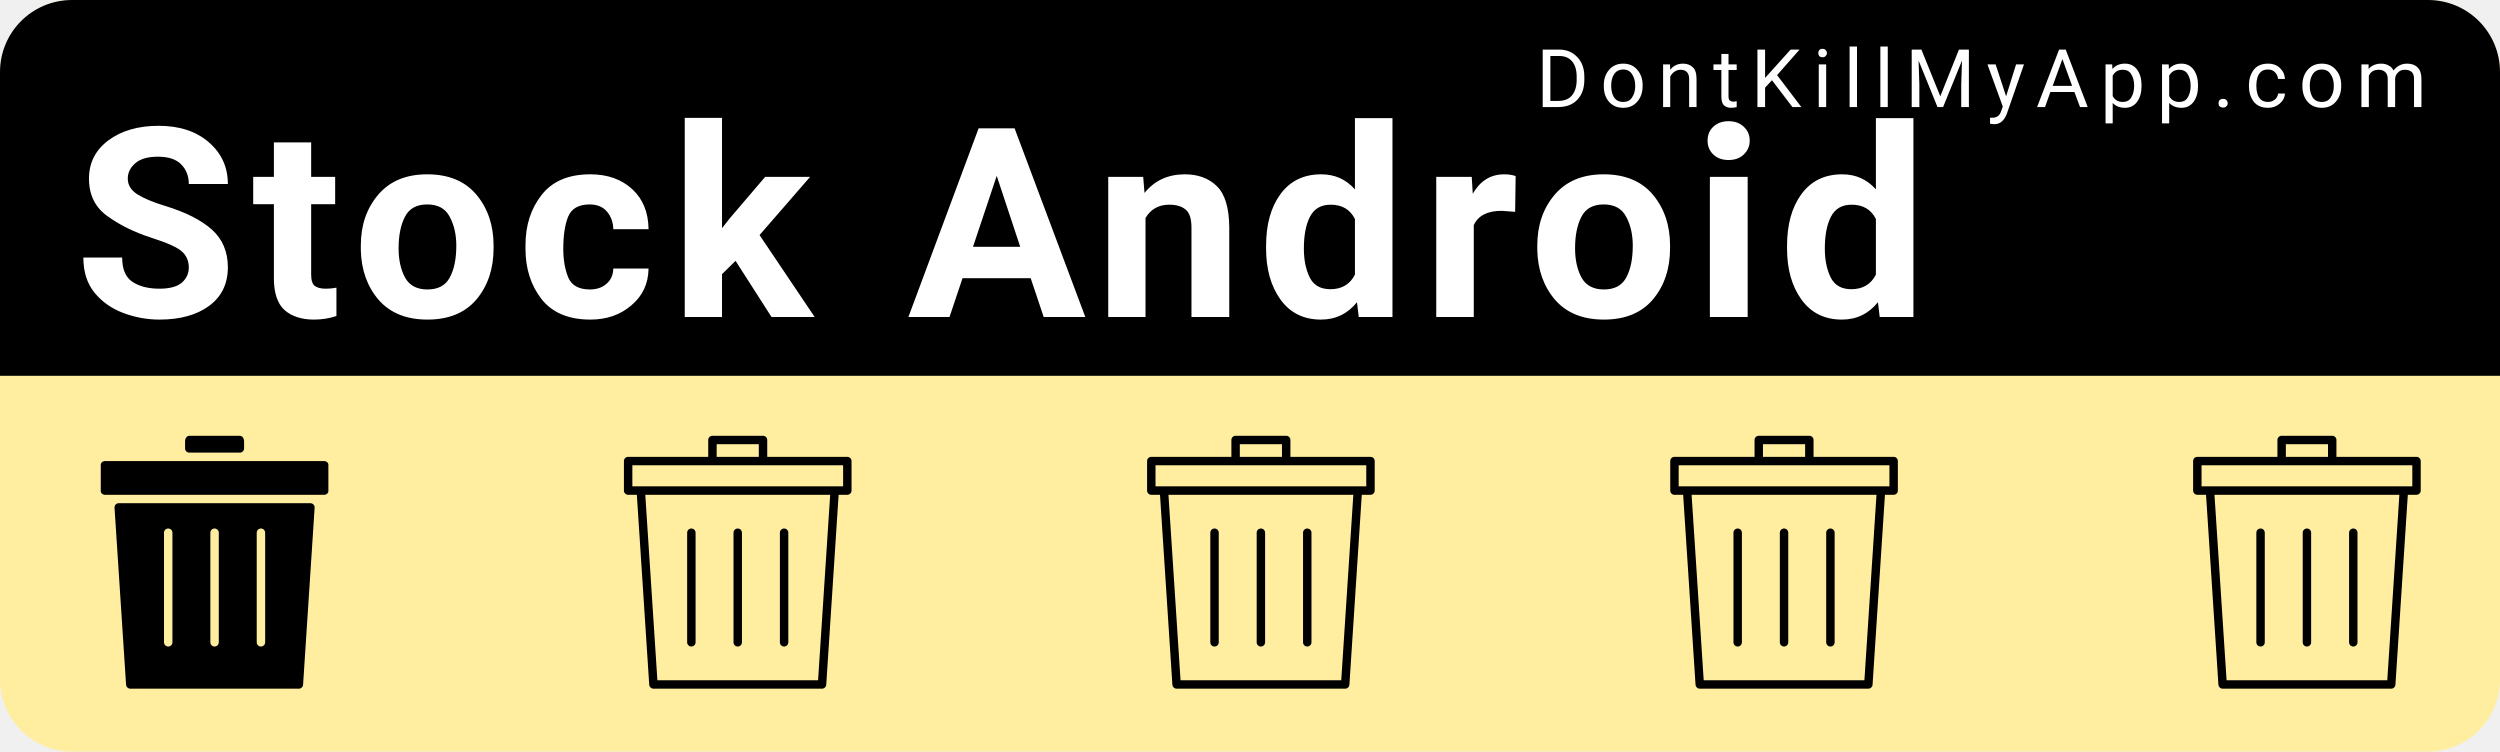
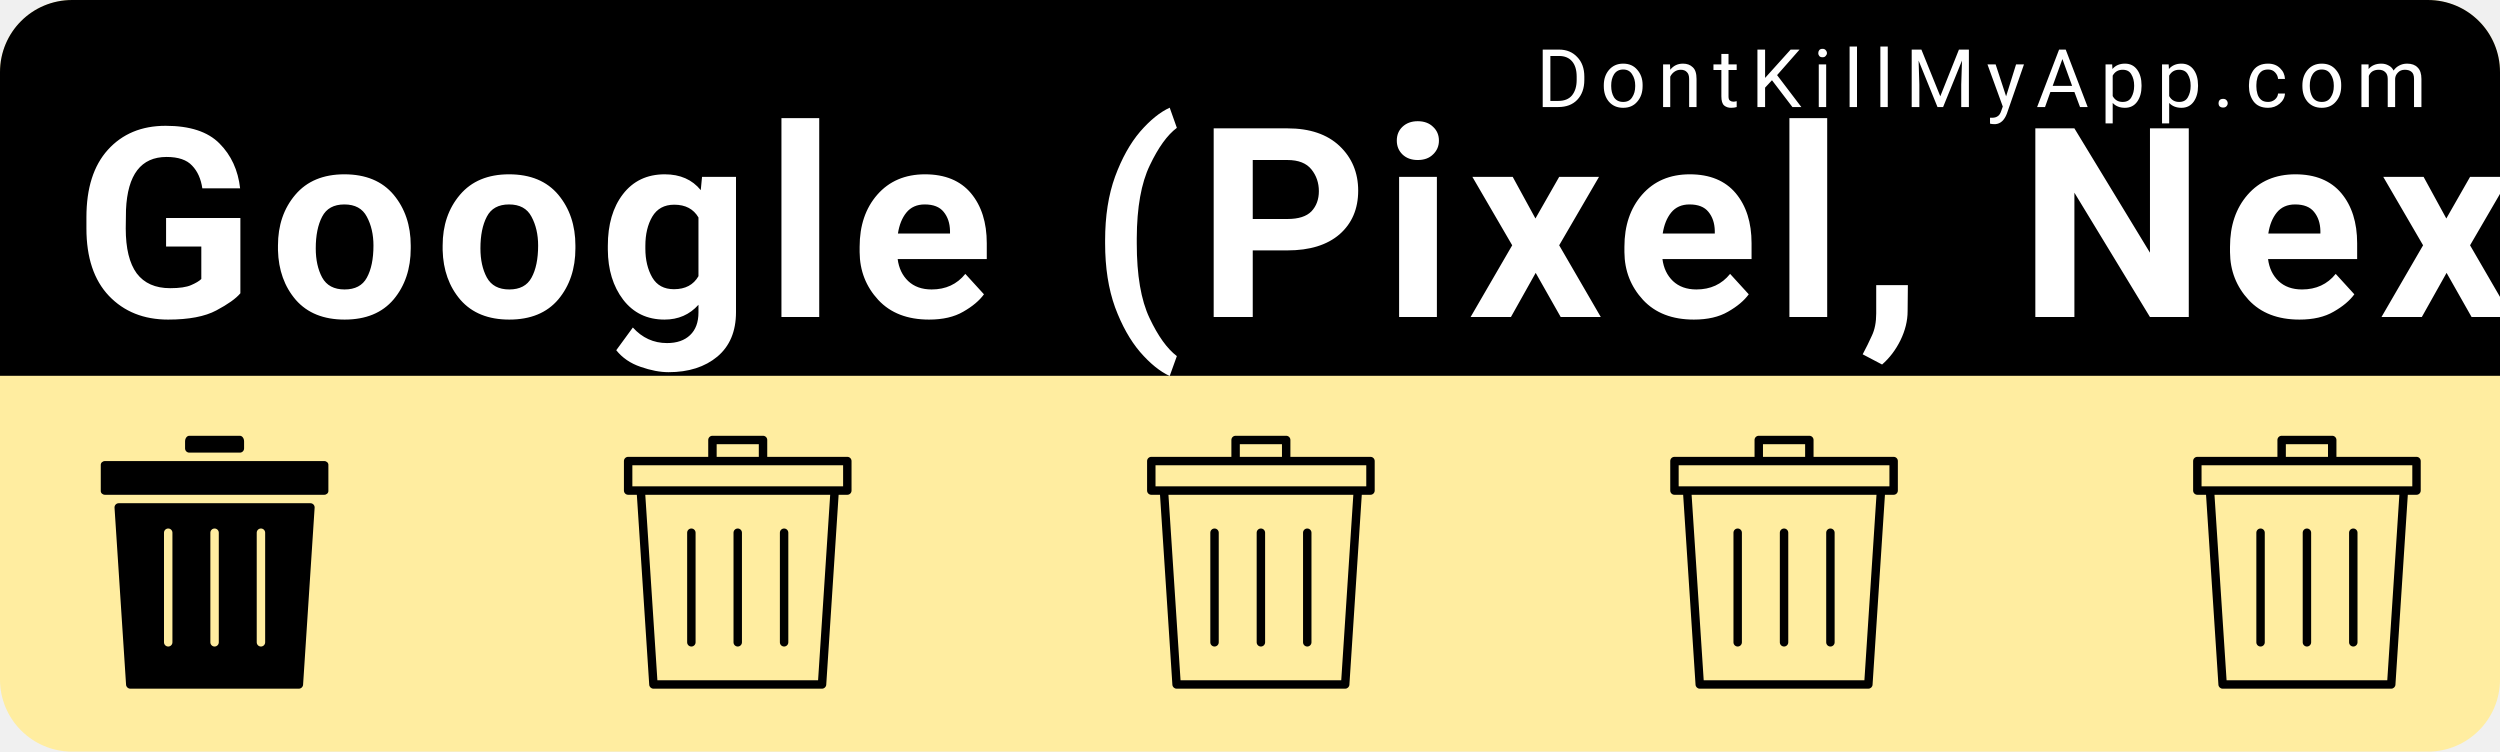
<svg xmlns="http://www.w3.org/2000/svg" width="153mm" height="46mm" viewBox="0 0 153 46" version="1.1" id="svg8">
  <defs id="defs2" />
  <g id="layer1" transform="translate(0,-251)">
    <rect style="color:#000000;clip-rule:nonzero;display:inline;overflow:visible;visibility:visible;opacity:1;isolation:auto;mix-blend-mode:normal;color-interpolation:sRGB;color-interpolation-filters:linearRGB;solid-color:#000000;solid-opacity:1;fill:#ffeda0;fill-opacity:1;fill-rule:nonzero;stroke:none;stroke-width:0.529;stroke-linecap:round;stroke-linejoin:miter;stroke-miterlimit:4;stroke-dasharray:none;stroke-dashoffset:0;stroke-opacity:1;color-rendering:auto;image-rendering:auto;shape-rendering:auto;text-rendering:auto;enable-background:accumulate" id="bkg" width="153" height="46" x="6.5503158e-15" y="251" rx="4.416" ry="4.416" />
    <path style="color:#000000;clip-rule:nonzero;display:inline;overflow:visible;visibility:visible;opacity:1;isolation:auto;mix-blend-mode:normal;color-interpolation:sRGB;color-interpolation-filters:linearRGB;solid-color:#000000;solid-opacity:1;fill:#000000;fill-opacity:1;fill-rule:nonzero;stroke:none;stroke-width:2;stroke-linecap:round;stroke-linejoin:miter;stroke-miterlimit:4;stroke-dasharray:none;stroke-dashoffset:0;stroke-opacity:1;color-rendering:auto;image-rendering:auto;shape-rendering:auto;text-rendering:auto;enable-background:accumulate" d="M 16.689,0 C 7.443,0 0,7.443 0,16.689 V 86.93 H 578.268 V 16.689 C 578.268,7.443 570.824,0 561.578,0 Z" id="bkgtop" transform="matrix(0.2645833,0,0,0.2645833,0,251)" />
    <text xml:space="preserve" style="font-style:normal;font-variant:normal;font-weight:300;font-stretch:normal;font-size:9.648px;line-height:0%;font-family:Roboto;-inkscape-font-specification:'Roboto Light';text-align:start;letter-spacing:0.685px;word-spacing:0px;writing-mode:lr-tb;text-anchor:start;fill:#ffffff;fill-opacity:1;stroke:none;stroke-width:0.201px;stroke-linecap:butt;stroke-linejoin:miter;stroke-opacity:1" x="94.007" y="257.55" id="link">
      <tspan id="tspan817" x="94.007" y="257.55" style="font-style:normal;font-variant:normal;font-weight:normal;font-stretch:normal;font-size:4.939px;font-family:Roboto;-inkscape-font-specification:Roboto;fill:#ffffff;stroke-width:0.201px">DontKillMyApp.com</tspan>
    </text>
    <text xml:space="preserve" style="font-style:normal;font-variant:normal;font-weight:bold;font-stretch:normal;font-size:12.7px;line-height:0%;font-family:Roboto;-inkscape-font-specification:'Roboto Bold';text-align:start;letter-spacing:0.902px;word-spacing:0px;writing-mode:lr-tb;text-anchor:start;fill:#ffffff;fill-opacity:1;stroke:none;stroke-width:0.265px;stroke-linecap:butt;stroke-linejoin:miter;stroke-opacity:1" x="4.538" y="270.402" id="vendor">
-       <tspan id="tspan821" x="4.538" y="270.402" style="font-style:normal;font-variant:normal;font-weight:bold;font-stretch:normal;font-size:16.228px;font-family:Roboto;-inkscape-font-specification:'Roboto Bold';fill:#ffffff;stroke-width:0.265px">Stock Android</tspan>
+       <tspan id="tspan821" x="4.538" y="270.402" style="font-style:normal;font-variant:normal;font-weight:bold;font-stretch:normal;font-size:16.228px;font-family:Roboto;-inkscape-font-specification:'Roboto Bold';fill:#ffffff;stroke-width:0.265px">Google (Pixel, Nexus)</tspan>
    </text>
    <g id="poo1" transform="matrix(0.01510025,0,0,0.01510025,5.393161,277.6693)">
      <svg version="1.1" id="Layer_1" x="0px" y="0px" width="1025" height="1025" viewBox="0 0 512 512" style="enable-background:new 0 0 512 512;" xml:space="preserve">
        <g>
          <g>
            <path d="M307.2,0H204.8c-4.71,0-8.533,5.086-8.533,11.375V25.6c0,4.71,3.823,8.533,8.533,8.533h102.4    c4.71,0,8.533-3.823,8.533-8.533V11.375C315.733,5.086,311.91,0,307.2,0z" />
          </g>
        </g>
        <g>
          <g>
            <path d="M477.867,51.2H315.733H196.267H34.133c-4.71,0-8.533,3.396-8.533,7.586v53.094c0,4.19,3.823,7.586,8.533,7.586h443.733    c4.719,0,8.533-3.396,8.533-7.586V58.786C486.4,54.596,482.586,51.2,477.867,51.2z" />
          </g>
        </g>
        <g>
          <g>
            <path d="M450.039,136.533H61.961c-4.932,0-8.832,4.164-8.516,9.088l23.373,358.4c0.299,4.489,4.019,7.979,8.516,7.979h341.333    c4.497,0,8.226-3.49,8.516-7.979l23.373-358.4C458.88,140.698,454.972,136.533,450.039,136.533z M170.667,418.133    c0,4.719-3.823,8.533-8.533,8.533c-4.71,0-8.533-3.814-8.533-8.533V196.267c0-4.719,3.823-8.533,8.533-8.533    c4.71,0,8.533,3.814,8.533,8.533V418.133z M264.533,418.133c0,4.719-3.823,8.533-8.533,8.533s-8.533-3.814-8.533-8.533V196.267    c0-4.719,3.823-8.533,8.533-8.533s8.533,3.814,8.533,8.533V418.133z M358.4,418.133c0,4.719-3.823,8.533-8.533,8.533    s-8.533-3.814-8.533-8.533V196.267c0-4.719,3.823-8.533,8.533-8.533s8.533,3.814,8.533,8.533V418.133z" />
          </g>
        </g>
        <g>
</g>
        <g>
</g>
        <g>
</g>
        <g>
</g>
        <g>
</g>
        <g>
</g>
        <g>
</g>
        <g>
</g>
        <g>
</g>
        <g>
</g>
        <g>
</g>
        <g>
</g>
        <g>
</g>
        <g>
</g>
        <g>
</g>
      </svg>
    </g>
    <g transform="matrix(0.01510025,0,0,0.01510025,37.41043,277.6693)" id="poo2">
      <svg version="1.1" id="Layer_1" x="0px" y="0px" viewBox="0 0 512 512" width="1025" height="1025" style="enable-background:new 0 0 512 512;" xml:space="preserve">
        <g>
          <g>
            <path d="M477.867,42.667H315.733V8.533C315.733,3.814,311.91,0,307.2,0H204.8c-4.71,0-8.533,3.814-8.533,8.533v34.133H34.133    c-4.71,0-8.533,3.814-8.533,8.533v59.733c0,4.719,3.823,8.533,8.533,8.533h17.604l25.079,384.555    c0.299,4.489,4.019,7.979,8.516,7.979h341.333c4.497,0,8.226-3.49,8.516-7.979l25.079-384.555h17.604    c4.719,0,8.533-3.814,8.533-8.533V51.2C486.4,46.481,482.586,42.667,477.867,42.667z M213.333,17.067h85.333v25.6h-85.333V17.067z     M418.671,494.933H93.329L68.838,119.467h374.315L418.671,494.933z M469.333,102.4H42.667V59.733h426.667V102.4z" />
          </g>
        </g>
        <g>
          <g>
            <path d="M256,187.733c-4.71,0-8.533,3.814-8.533,8.533v221.867c0,4.719,3.823,8.533,8.533,8.533c4.71,0,8.533-3.814,8.533-8.533    V196.267C264.533,191.548,260.71,187.733,256,187.733z" />
          </g>
        </g>
        <g>
          <g>
            <path d="M162.133,187.733c-4.71,0-8.533,3.814-8.533,8.533v221.867c0,4.719,3.823,8.533,8.533,8.533    c4.71,0,8.533-3.814,8.533-8.533V196.267C170.667,191.548,166.844,187.733,162.133,187.733z" />
          </g>
        </g>
        <g>
          <g>
            <path d="M349.867,187.733c-4.71,0-8.533,3.814-8.533,8.533v221.867c0,4.719,3.823,8.533,8.533,8.533s8.533-3.814,8.533-8.533    V196.267C358.4,191.548,354.577,187.733,349.867,187.733z" />
          </g>
        </g>
        <g>
</g>
        <g>
</g>
        <g>
</g>
        <g>
</g>
        <g>
</g>
        <g>
</g>
        <g>
</g>
        <g>
</g>
        <g>
</g>
        <g>
</g>
        <g>
</g>
        <g>
</g>
        <g>
</g>
        <g>
</g>
        <g>
</g>
      </svg>
    </g>
    <g id="poo3" transform="matrix(0.01510025,0,0,0.01510025,69.4277,277.6693)">
      <svg version="1.1" id="Layer_1" x="0px" y="0px" viewBox="0 0 512 512" width="1025" height="1025" style="enable-background:new 0 0 512 512;" xml:space="preserve">
        <g>
          <g>
            <path d="M477.867,42.667H315.733V8.533C315.733,3.814,311.91,0,307.2,0H204.8c-4.71,0-8.533,3.814-8.533,8.533v34.133H34.133    c-4.71,0-8.533,3.814-8.533,8.533v59.733c0,4.719,3.823,8.533,8.533,8.533h17.604l25.079,384.555    c0.299,4.489,4.019,7.979,8.516,7.979h341.333c4.497,0,8.226-3.49,8.516-7.979l25.079-384.555h17.604    c4.719,0,8.533-3.814,8.533-8.533V51.2C486.4,46.481,482.586,42.667,477.867,42.667z M213.333,17.067h85.333v25.6h-85.333V17.067z     M418.671,494.933H93.329L68.838,119.467h374.315L418.671,494.933z M469.333,102.4H42.667V59.733h426.667V102.4z" />
          </g>
        </g>
        <g>
          <g>
            <path d="M256,187.733c-4.71,0-8.533,3.814-8.533,8.533v221.867c0,4.719,3.823,8.533,8.533,8.533c4.71,0,8.533-3.814,8.533-8.533    V196.267C264.533,191.548,260.71,187.733,256,187.733z" />
          </g>
        </g>
        <g>
          <g>
            <path d="M162.133,187.733c-4.71,0-8.533,3.814-8.533,8.533v221.867c0,4.719,3.823,8.533,8.533,8.533    c4.71,0,8.533-3.814,8.533-8.533V196.267C170.667,191.548,166.844,187.733,162.133,187.733z" />
          </g>
        </g>
        <g>
          <g>
            <path d="M349.867,187.733c-4.71,0-8.533,3.814-8.533,8.533v221.867c0,4.719,3.823,8.533,8.533,8.533s8.533-3.814,8.533-8.533    V196.267C358.4,191.548,354.577,187.733,349.867,187.733z" />
          </g>
        </g>
        <g>
</g>
        <g>
</g>
        <g>
</g>
        <g>
</g>
        <g>
</g>
        <g>
</g>
        <g>
</g>
        <g>
</g>
        <g>
</g>
        <g>
</g>
        <g>
</g>
        <g>
</g>
        <g>
</g>
        <g>
</g>
        <g>
</g>
      </svg>
    </g>
    <g transform="matrix(0.01510025,0,0,0.01510025,101.445,277.6693)" id="poo4">
      <svg version="1.1" id="Layer_1" x="0px" y="0px" viewBox="0 0 512 512" width="1025" height="1025" style="enable-background:new 0 0 512 512;" xml:space="preserve">
        <g>
          <g>
            <path d="M477.867,42.667H315.733V8.533C315.733,3.814,311.91,0,307.2,0H204.8c-4.71,0-8.533,3.814-8.533,8.533v34.133H34.133    c-4.71,0-8.533,3.814-8.533,8.533v59.733c0,4.719,3.823,8.533,8.533,8.533h17.604l25.079,384.555    c0.299,4.489,4.019,7.979,8.516,7.979h341.333c4.497,0,8.226-3.49,8.516-7.979l25.079-384.555h17.604    c4.719,0,8.533-3.814,8.533-8.533V51.2C486.4,46.481,482.586,42.667,477.867,42.667z M213.333,17.067h85.333v25.6h-85.333V17.067z     M418.671,494.933H93.329L68.838,119.467h374.315L418.671,494.933z M469.333,102.4H42.667V59.733h426.667V102.4z" />
          </g>
        </g>
        <g>
          <g>
            <path d="M256,187.733c-4.71,0-8.533,3.814-8.533,8.533v221.867c0,4.719,3.823,8.533,8.533,8.533c4.71,0,8.533-3.814,8.533-8.533    V196.267C264.533,191.548,260.71,187.733,256,187.733z" />
          </g>
        </g>
        <g>
          <g>
            <path d="M162.133,187.733c-4.71,0-8.533,3.814-8.533,8.533v221.867c0,4.719,3.823,8.533,8.533,8.533    c4.71,0,8.533-3.814,8.533-8.533V196.267C170.667,191.548,166.844,187.733,162.133,187.733z" />
          </g>
        </g>
        <g>
          <g>
            <path d="M349.867,187.733c-4.71,0-8.533,3.814-8.533,8.533v221.867c0,4.719,3.823,8.533,8.533,8.533s8.533-3.814,8.533-8.533    V196.267C358.4,191.548,354.577,187.733,349.867,187.733z" />
          </g>
        </g>
        <g>
</g>
        <g>
</g>
        <g>
</g>
        <g>
</g>
        <g>
</g>
        <g>
</g>
        <g>
</g>
        <g>
</g>
        <g>
</g>
        <g>
</g>
        <g>
</g>
        <g>
</g>
        <g>
</g>
        <g>
</g>
        <g>
</g>
      </svg>
    </g>
    <g transform="matrix(0.01510025,0,0,0.01510025,133.445,277.6693)" id="poo5">
      <svg version="1.1" id="Layer_1" x="0px" y="0px" viewBox="0 0 512 512" width="1025" height="1025" style="enable-background:new 0 0 512 512;" xml:space="preserve">
        <g>
          <g>
            <path d="M477.867,42.667H315.733V8.533C315.733,3.814,311.91,0,307.2,0H204.8c-4.71,0-8.533,3.814-8.533,8.533v34.133H34.133    c-4.71,0-8.533,3.814-8.533,8.533v59.733c0,4.719,3.823,8.533,8.533,8.533h17.604l25.079,384.555    c0.299,4.489,4.019,7.979,8.516,7.979h341.333c4.497,0,8.226-3.49,8.516-7.979l25.079-384.555h17.604    c4.719,0,8.533-3.814,8.533-8.533V51.2C486.4,46.481,482.586,42.667,477.867,42.667z M213.333,17.067h85.333v25.6h-85.333V17.067z     M418.671,494.933H93.329L68.838,119.467h374.315L418.671,494.933z M469.333,102.4H42.667V59.733h426.667V102.4z" />
          </g>
        </g>
        <g>
          <g>
            <path d="M256,187.733c-4.71,0-8.533,3.814-8.533,8.533v221.867c0,4.719,3.823,8.533,8.533,8.533c4.71,0,8.533-3.814,8.533-8.533    V196.267C264.533,191.548,260.71,187.733,256,187.733z" />
          </g>
        </g>
        <g>
          <g>
            <path d="M162.133,187.733c-4.71,0-8.533,3.814-8.533,8.533v221.867c0,4.719,3.823,8.533,8.533,8.533    c4.71,0,8.533-3.814,8.533-8.533V196.267C170.667,191.548,166.844,187.733,162.133,187.733z" />
          </g>
        </g>
        <g>
          <g>
            <path d="M349.867,187.733c-4.71,0-8.533,3.814-8.533,8.533v221.867c0,4.719,3.823,8.533,8.533,8.533s8.533-3.814,8.533-8.533    V196.267C358.4,191.548,354.577,187.733,349.867,187.733z" />
          </g>
        </g>
        <g>
</g>
        <g>
</g>
        <g>
</g>
        <g>
</g>
        <g>
</g>
        <g>
</g>
        <g>
</g>
        <g>
</g>
        <g>
</g>
        <g>
</g>
        <g>
</g>
        <g>
</g>
        <g>
</g>
        <g>
</g>
        <g>
</g>
      </svg>
    </g>
  </g>
</svg>
